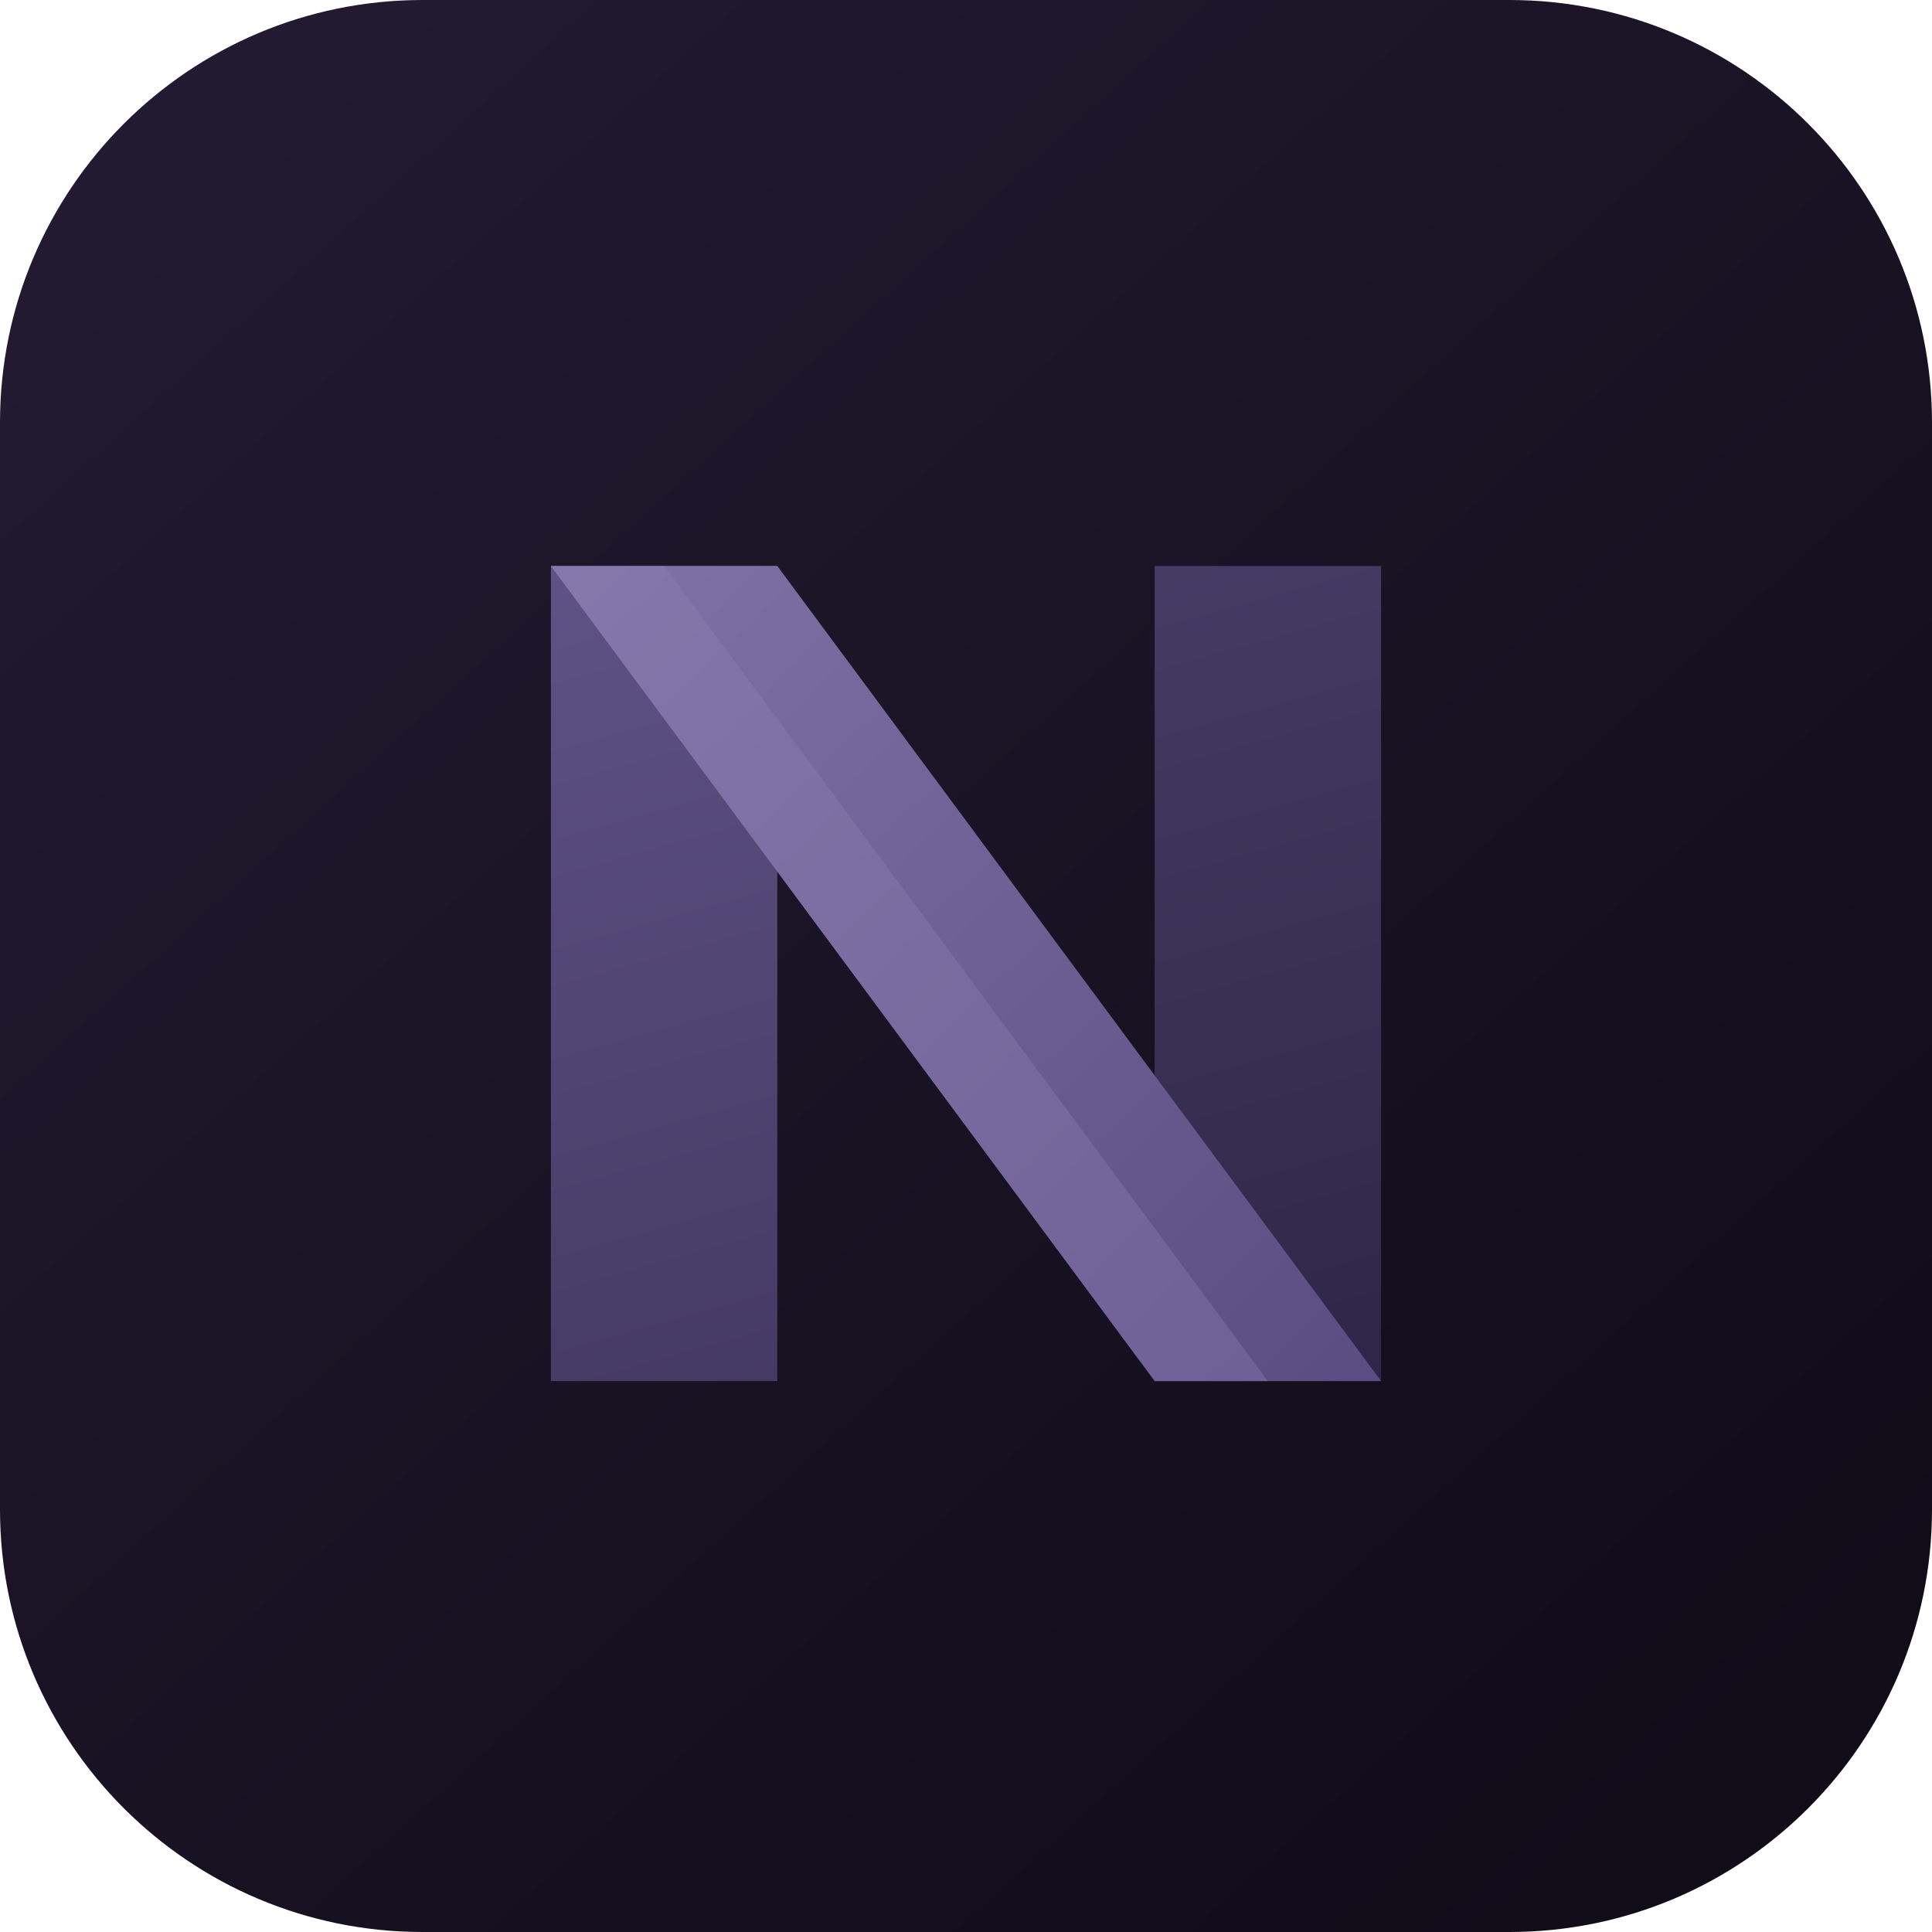
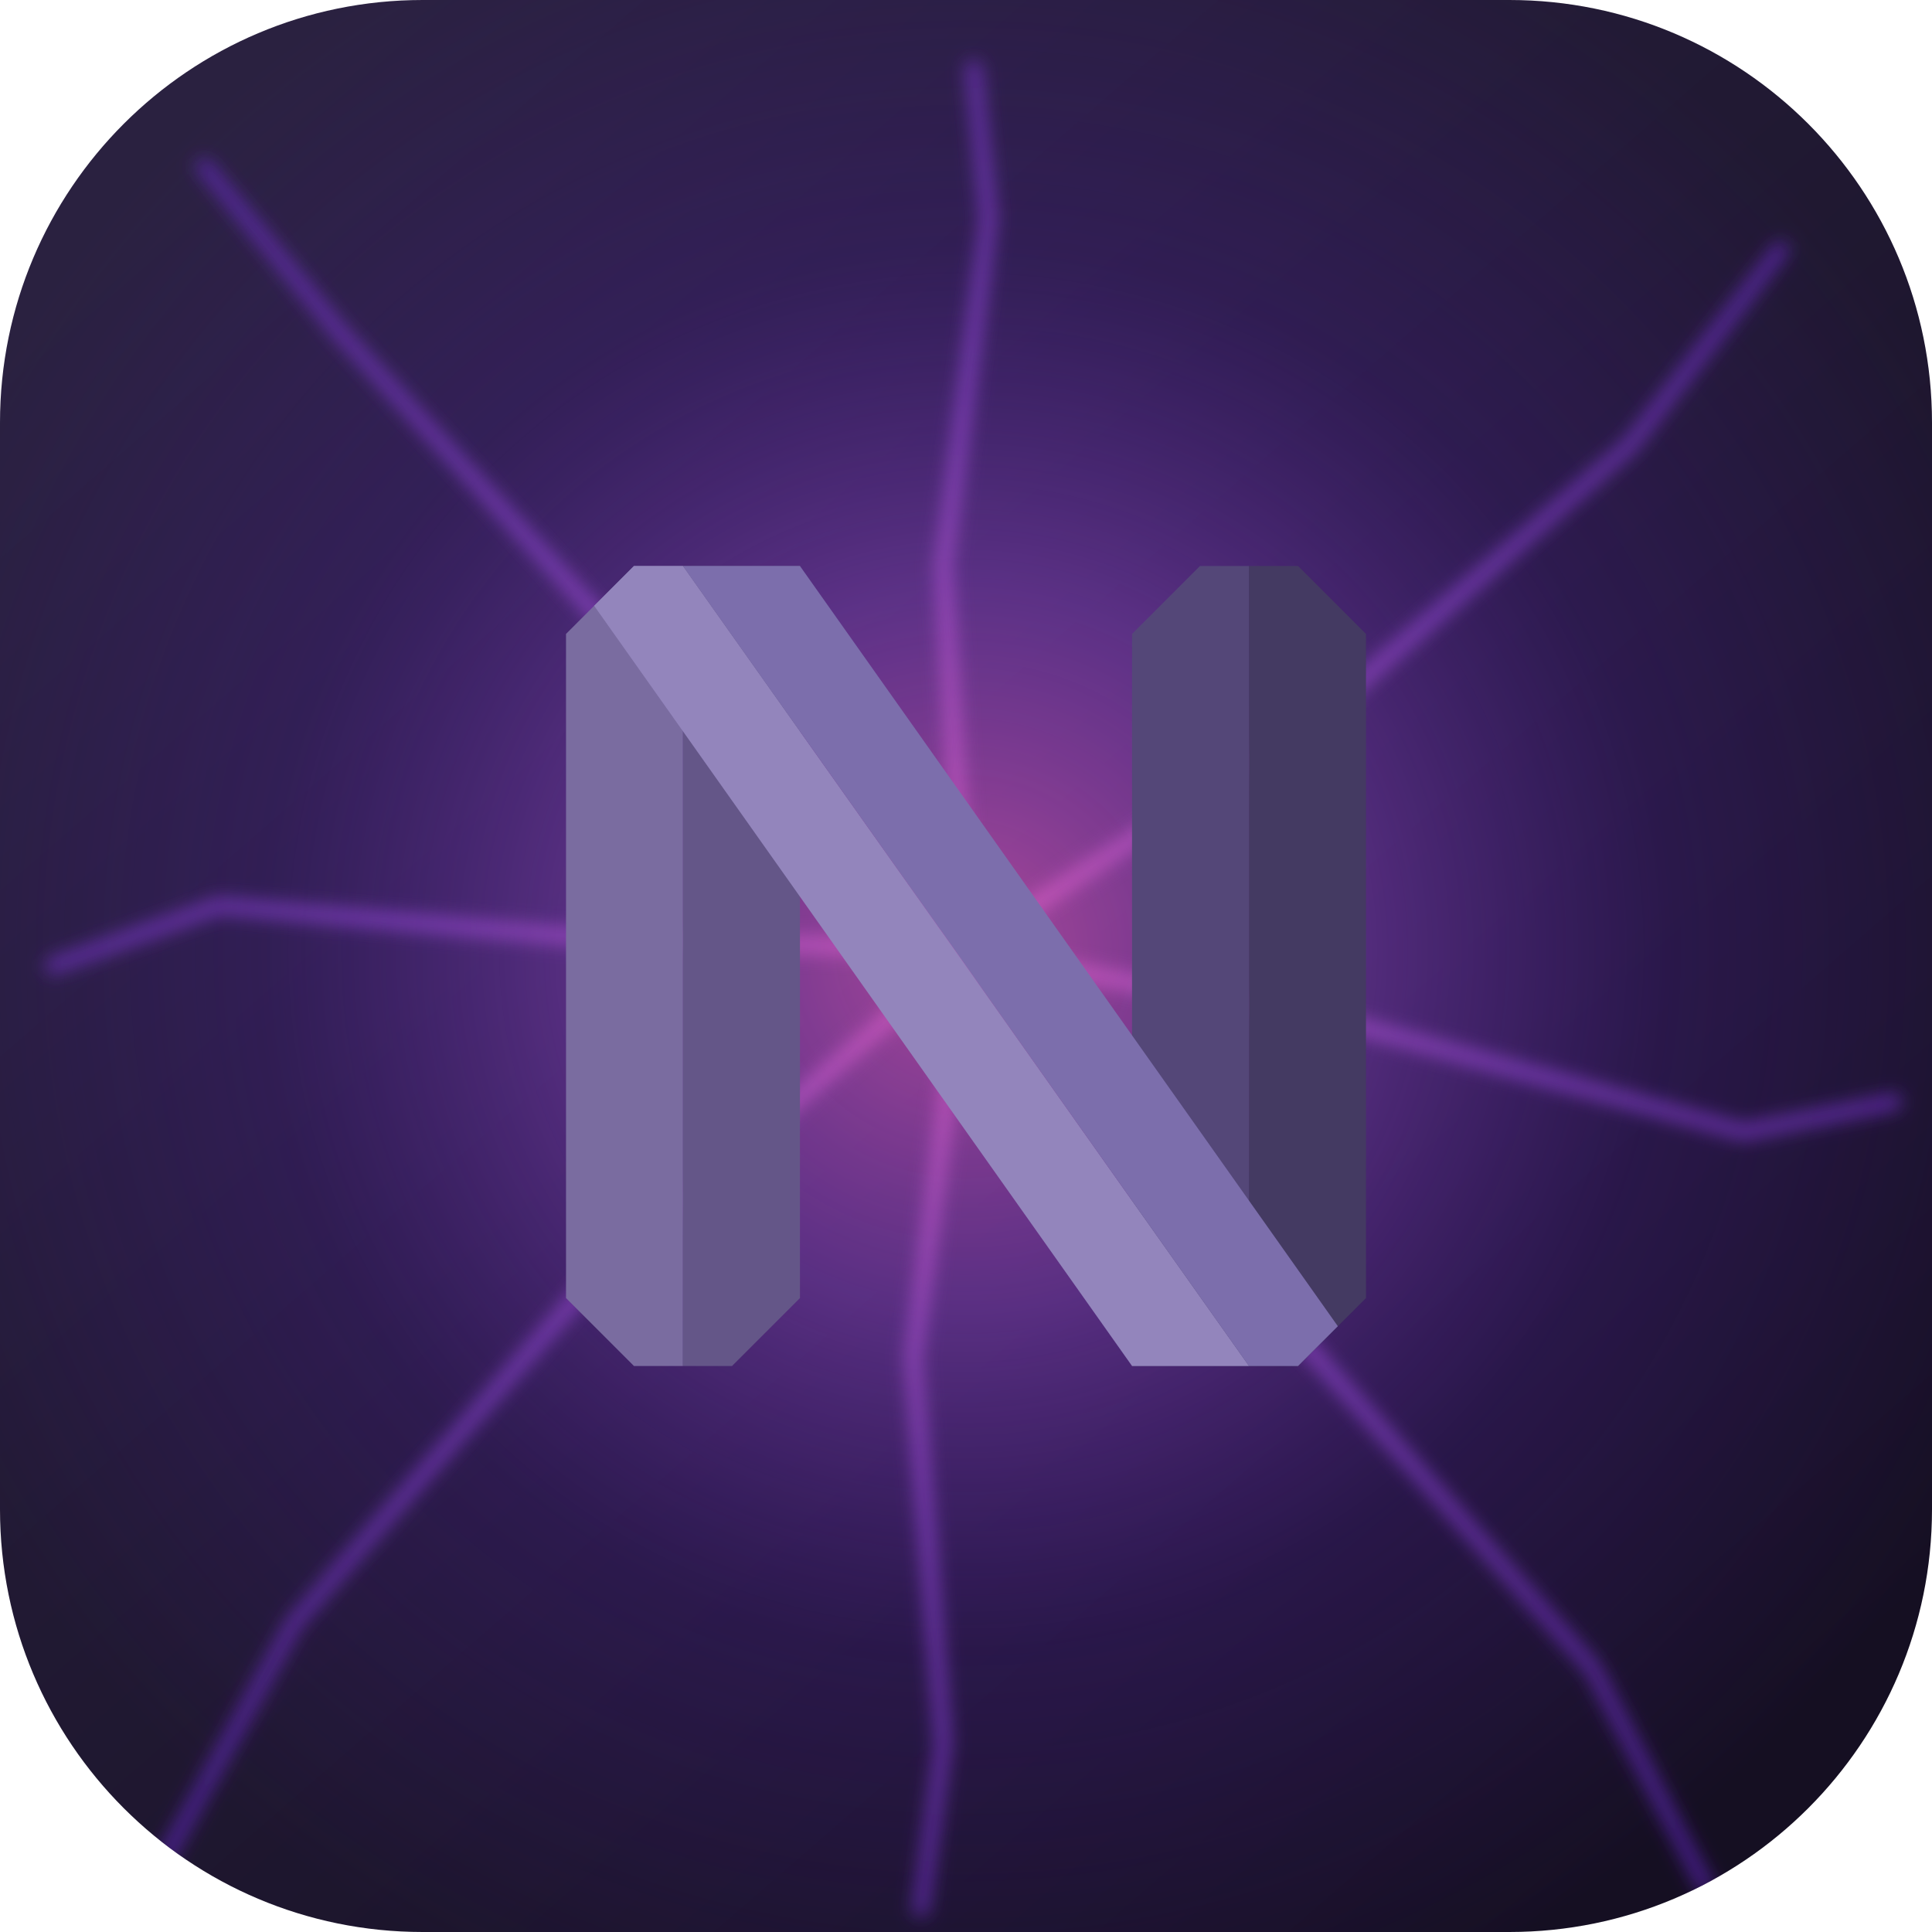
- <svg xmlns="http://www.w3.org/2000/svg" viewBox="0 0 512 512" width="512" height="512" role="img" aria-label="Nyxite">
+ <svg xmlns="http://www.w3.org/2000/svg" viewBox="0 0 512 512" width="512" height="512">
  <defs>
-     <linearGradient id="tile" gradientUnits="userSpaceOnUse" x1="60" y1="40" x2="452" y2="472">
-       <stop offset="0" stop-color="#211A30" />
-       <stop offset="1" stop-color="#100C18" />
+     <linearGradient id="tile" gradientUnits="userSpaceOnUse" x1="60" y1="30" x2="452" y2="482">
+       <stop offset="0" stop-color="#2A2140" />
+       <stop offset="1" stop-color="#150F22" />
    </linearGradient>
-     <linearGradient id="lit" gradientUnits="userSpaceOnUse" x1="150" y1="150" x2="360" y2="366">
-       <stop offset="0" stop-color="#8072A6" />
-       <stop offset="1" stop-color="#5B4D82" />
-     </linearGradient>
-     <linearGradient id="mid" gradientUnits="userSpaceOnUse" x1="146" y1="150" x2="206" y2="366">
-       <stop offset="0" stop-color="#5F5286" />
-       <stop offset="1" stop-color="#453A64" />
-     </linearGradient>
-     <linearGradient id="dark" gradientUnits="userSpaceOnUse" x1="306" y1="150" x2="366" y2="366">
-       <stop offset="0" stop-color="#463B64" />
-       <stop offset="1" stop-color="#2E2648" />
-     </linearGradient>
+     <radialGradient id="glow" gradientUnits="userSpaceOnUse" cx="256" cy="252" r="300">
+       <stop offset="0" stop-color="#E85CC6" stop-opacity="0.70" />
+       <stop offset="0.32" stop-color="#A24DE8" stop-opacity="0.45" />
+       <stop offset="0.62" stop-color="#6D28D9" stop-opacity="0.18" />
+       <stop offset="1" stop-color="#6D28D9" stop-opacity="0" />
+     </radialGradient>
+     <radialGradient id="crack" gradientUnits="userSpaceOnUse" cx="256" cy="252" r="300">
+       <stop offset="0" stop-color="#F569D2" />
+       <stop offset="0.5" stop-color="#A24DE8" />
+       <stop offset="1" stop-color="#6D28D9" />
+     </radialGradient>
+     <filter id="soft" x="-20%" y="-20%" width="140%" height="140%">
+       <feGaussianBlur stdDeviation="2.4" />
+     </filter>
+     <clipPath id="tileclip">
+       <rect x="0" y="0" width="512" height="512" rx="112" />
+     </clipPath>
+     <clipPath id="n">
+       <polygon points="150,168 168,150 212,150 300,274 300,168 318,150 344,150 362,168 362,344 344,362 300,362 212,238 212,344 194,362 168,362 150,344" />
+     </clipPath>
  </defs>
  <rect x="0" y="0" width="512" height="512" rx="112" fill="url(#tile)" />
-   <polygon points="306,150 366,150 366,366 306,366" fill="url(#dark)" />
-   <polygon points="146,150 206,150 206,366 146,366" fill="url(#mid)" />
-   <polygon points="146,150 206,150 366,366 306,366" fill="url(#lit)" />
-   <polygon points="146,150 176,150 336,366 306,366" fill="#8E80B4" opacity="0.35" />
+   <g clip-path="url(#tileclip)">
+     <rect x="0" y="0" width="512" height="512" fill="url(#glow)" />
+     <g fill="none" stroke="url(#crack)" stroke-width="4" stroke-linecap="round" stroke-linejoin="round" opacity="0.6" filter="url(#soft)">
+       <polyline points="256,252 250,150 262,58 258,18" />
+       <polyline points="256,252 352,188 432,118 472,66" />
+       <polyline points="256,252 360,272 462,300 502,292" />
+       <polyline points="256,252 342,352 422,442 452,500" />
+       <polyline points="256,252 242,360 250,462 244,506" />
+       <polyline points="256,252 158,338 78,430 44,492" />
+       <polyline points="256,252 150,248 58,240 14,256" />
+       <polyline points="256,252 172,178 90,88 54,44" />
+     </g>
+   </g>
+   <g clip-path="url(#n)">
+     <polygon points="150,150 181,150 181,362 150,362" fill="#7A6CA0" />
+     <polygon points="181,150 212,150 212,362 181,362" fill="#645688" />
+     <polygon points="300,150 331,150 331,362 300,362" fill="#544778" />
+     <polygon points="331,150 362,150 362,362 331,362" fill="#443A62" />
+     <polygon points="150,150 181,150 331,362 300,362" fill="#9385BC" />
+     <polygon points="181,150 212,150 362,362 331,362" fill="#7C6EAC" />
+   </g>
</svg>
